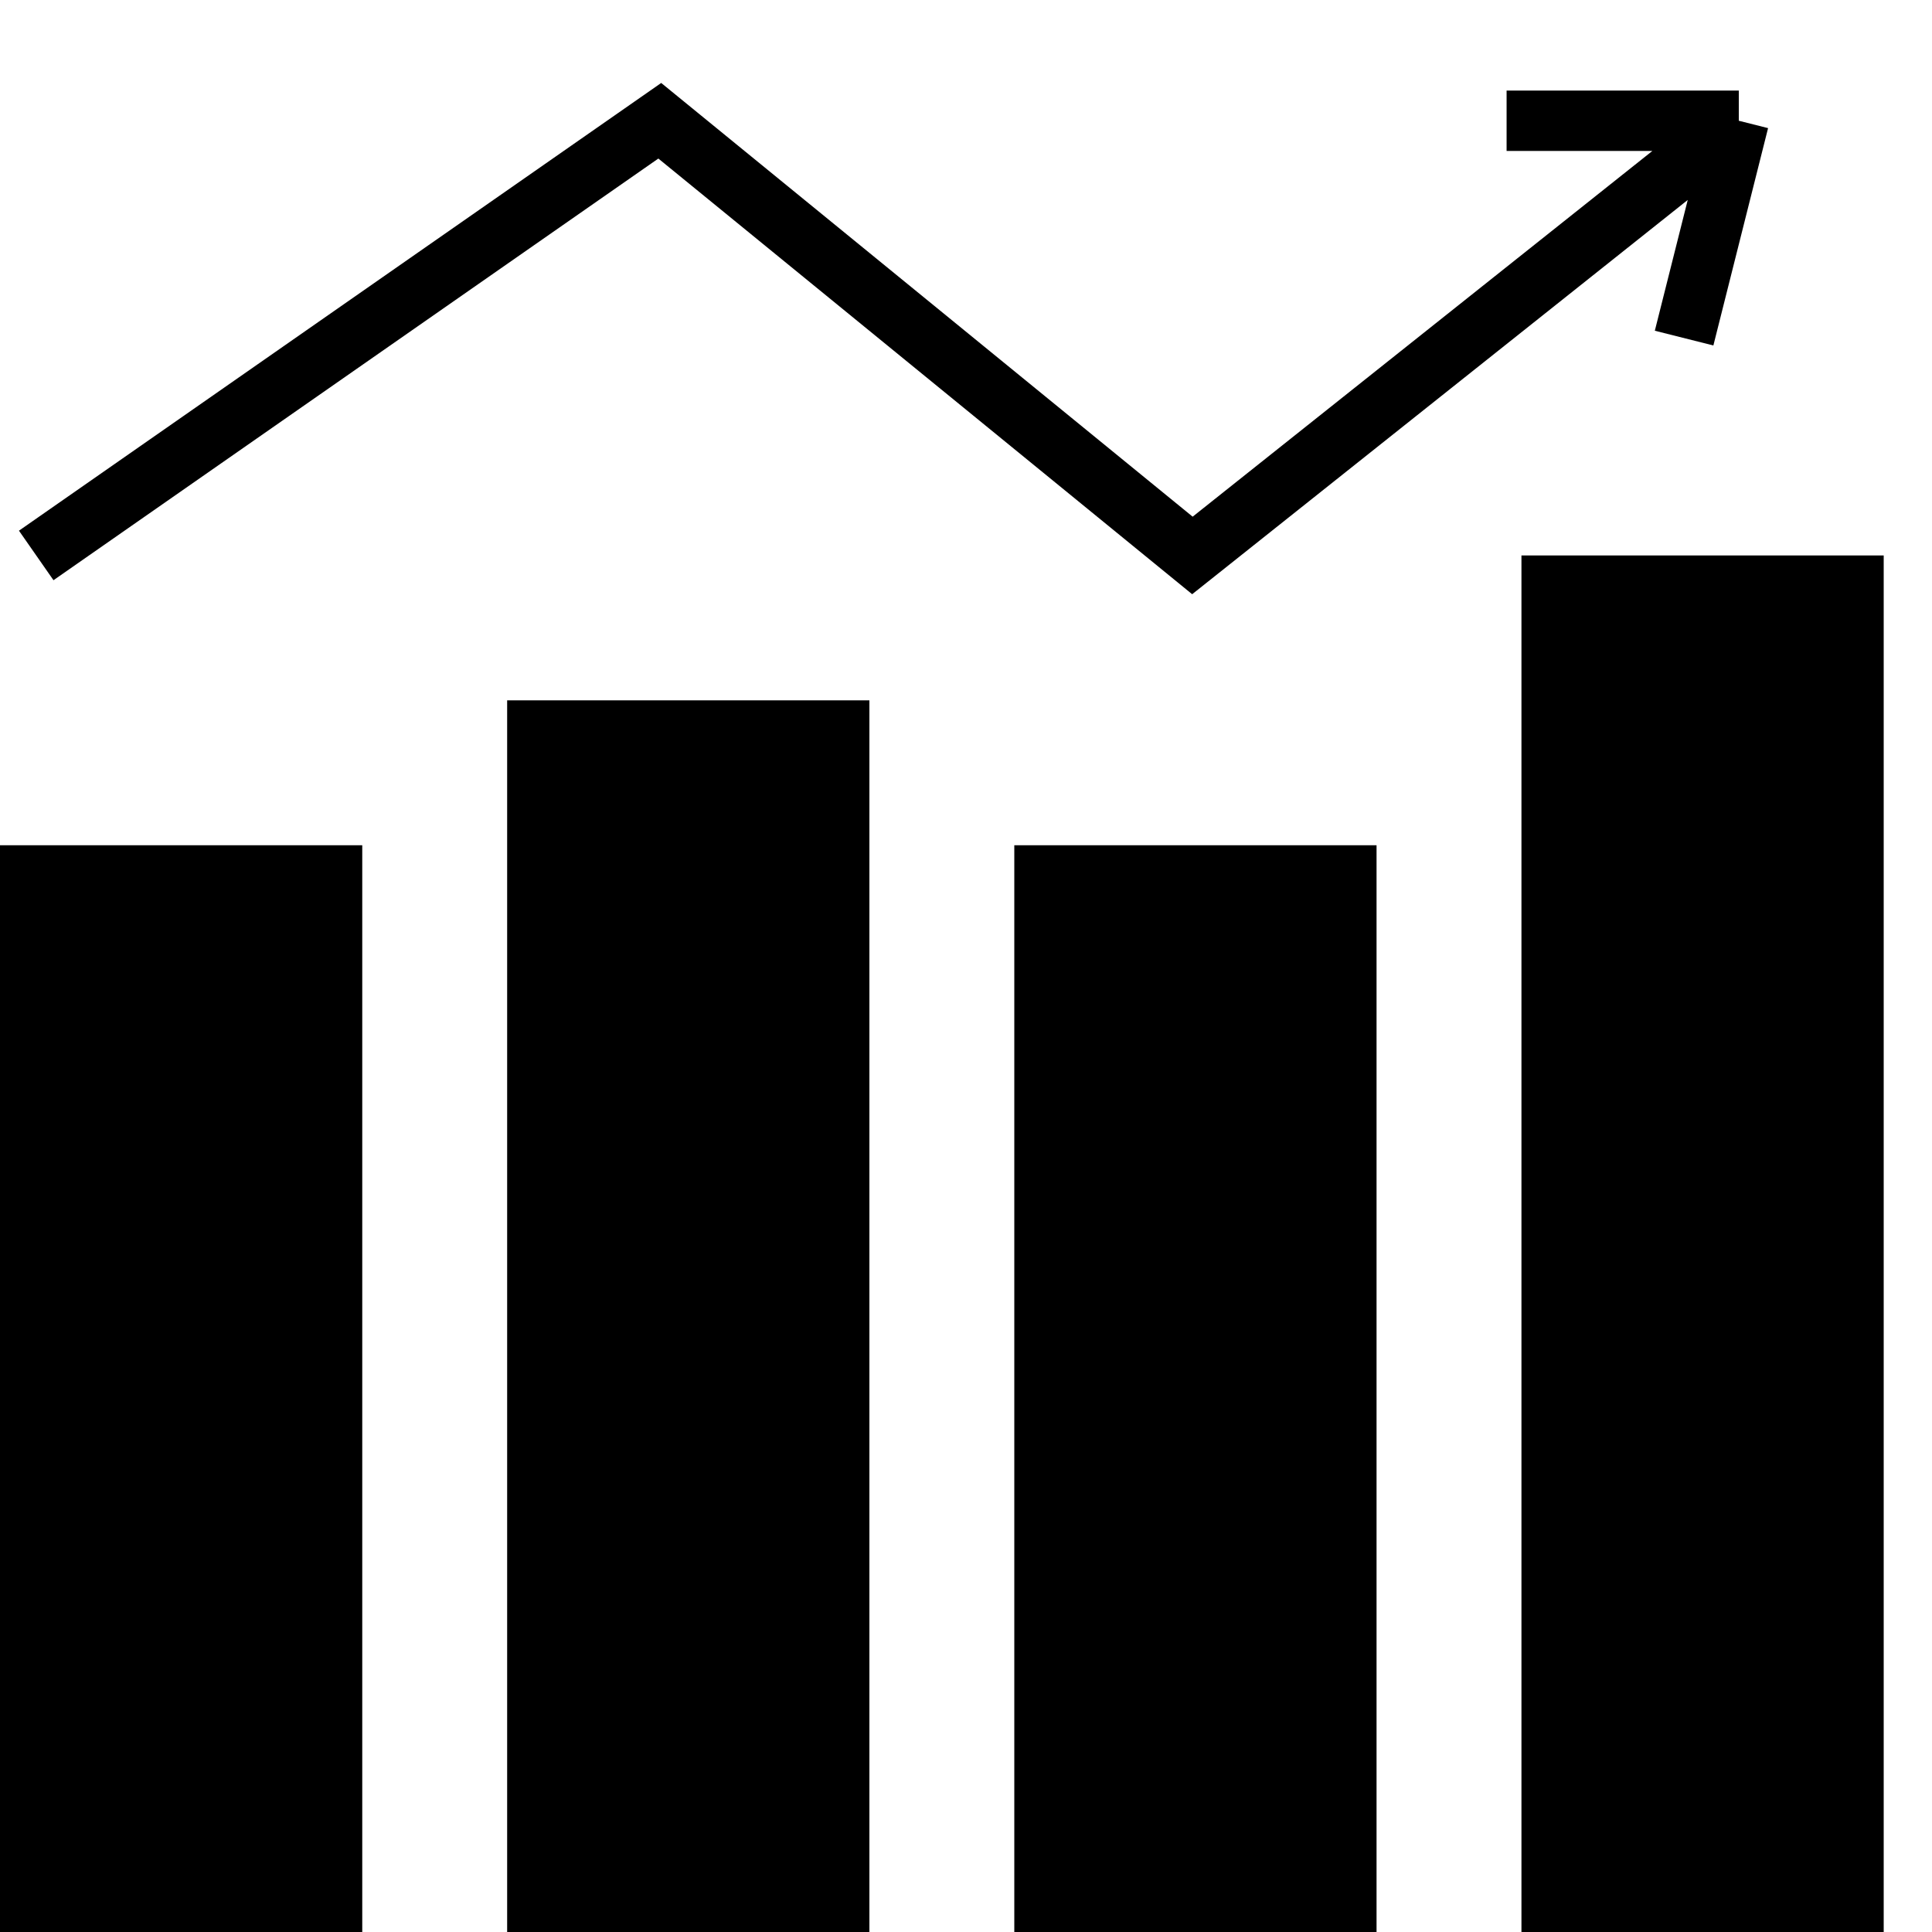
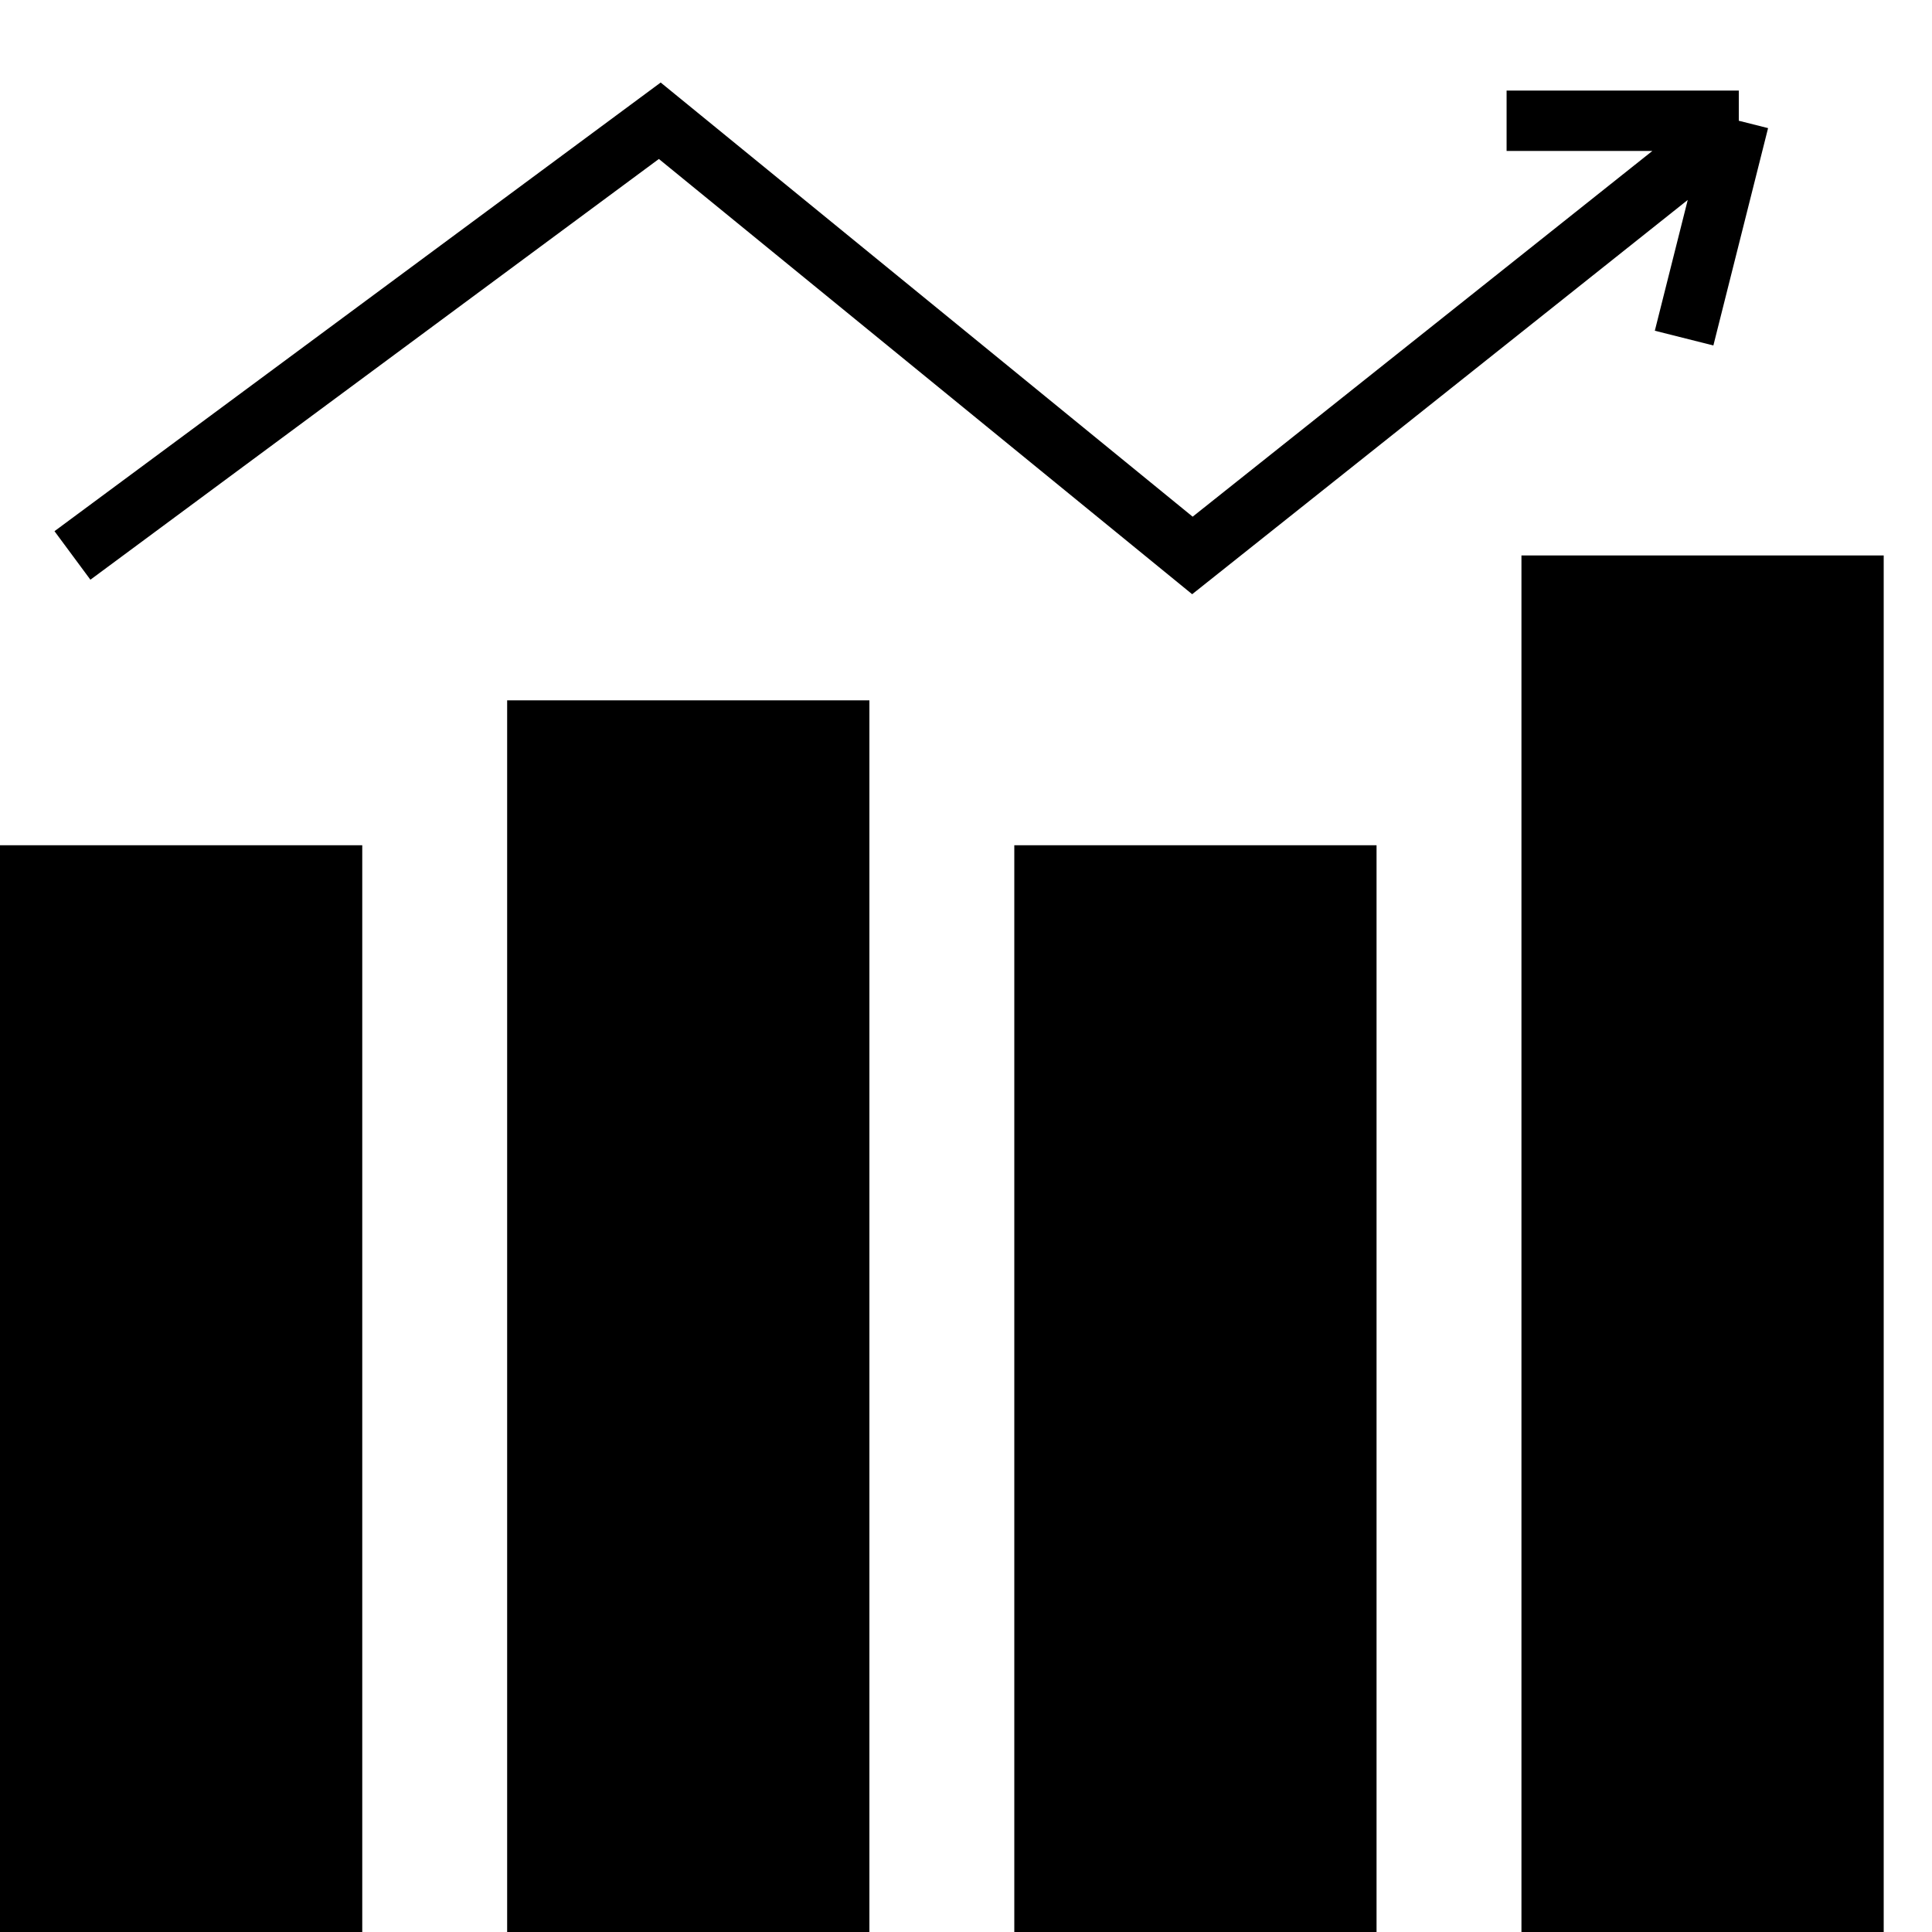
<svg xmlns="http://www.w3.org/2000/svg" width="16" height="16" viewBox="0 0 16 16" fill="none">
  <rect x="0.5" y="7.5" width="2" height="8" fill="black" stroke="black" />
  <rect x="4.7" y="6.3" width="2" height="9.2" fill="black" stroke="black" />
  <rect x="8.9" y="7.5" width="2" height="8" fill="black" stroke="black" />
  <rect x="13.1" y="5.1" width="2" height="10.4" fill="black" stroke="black" />
-   <path d="M0.3 4.6L5.464 1L9.875 4.6L14.4 1M14.4 1L13.947 2.8M14.4 1H12.477" stroke="black" stroke-width="0.5" />
+   <path d="M0.6 4.6L5.464 1L9.875 4.6L14.4 1M14.4 1L13.947 2.8M14.4 1H12.477" stroke="black" stroke-width="0.5" />
</svg>
